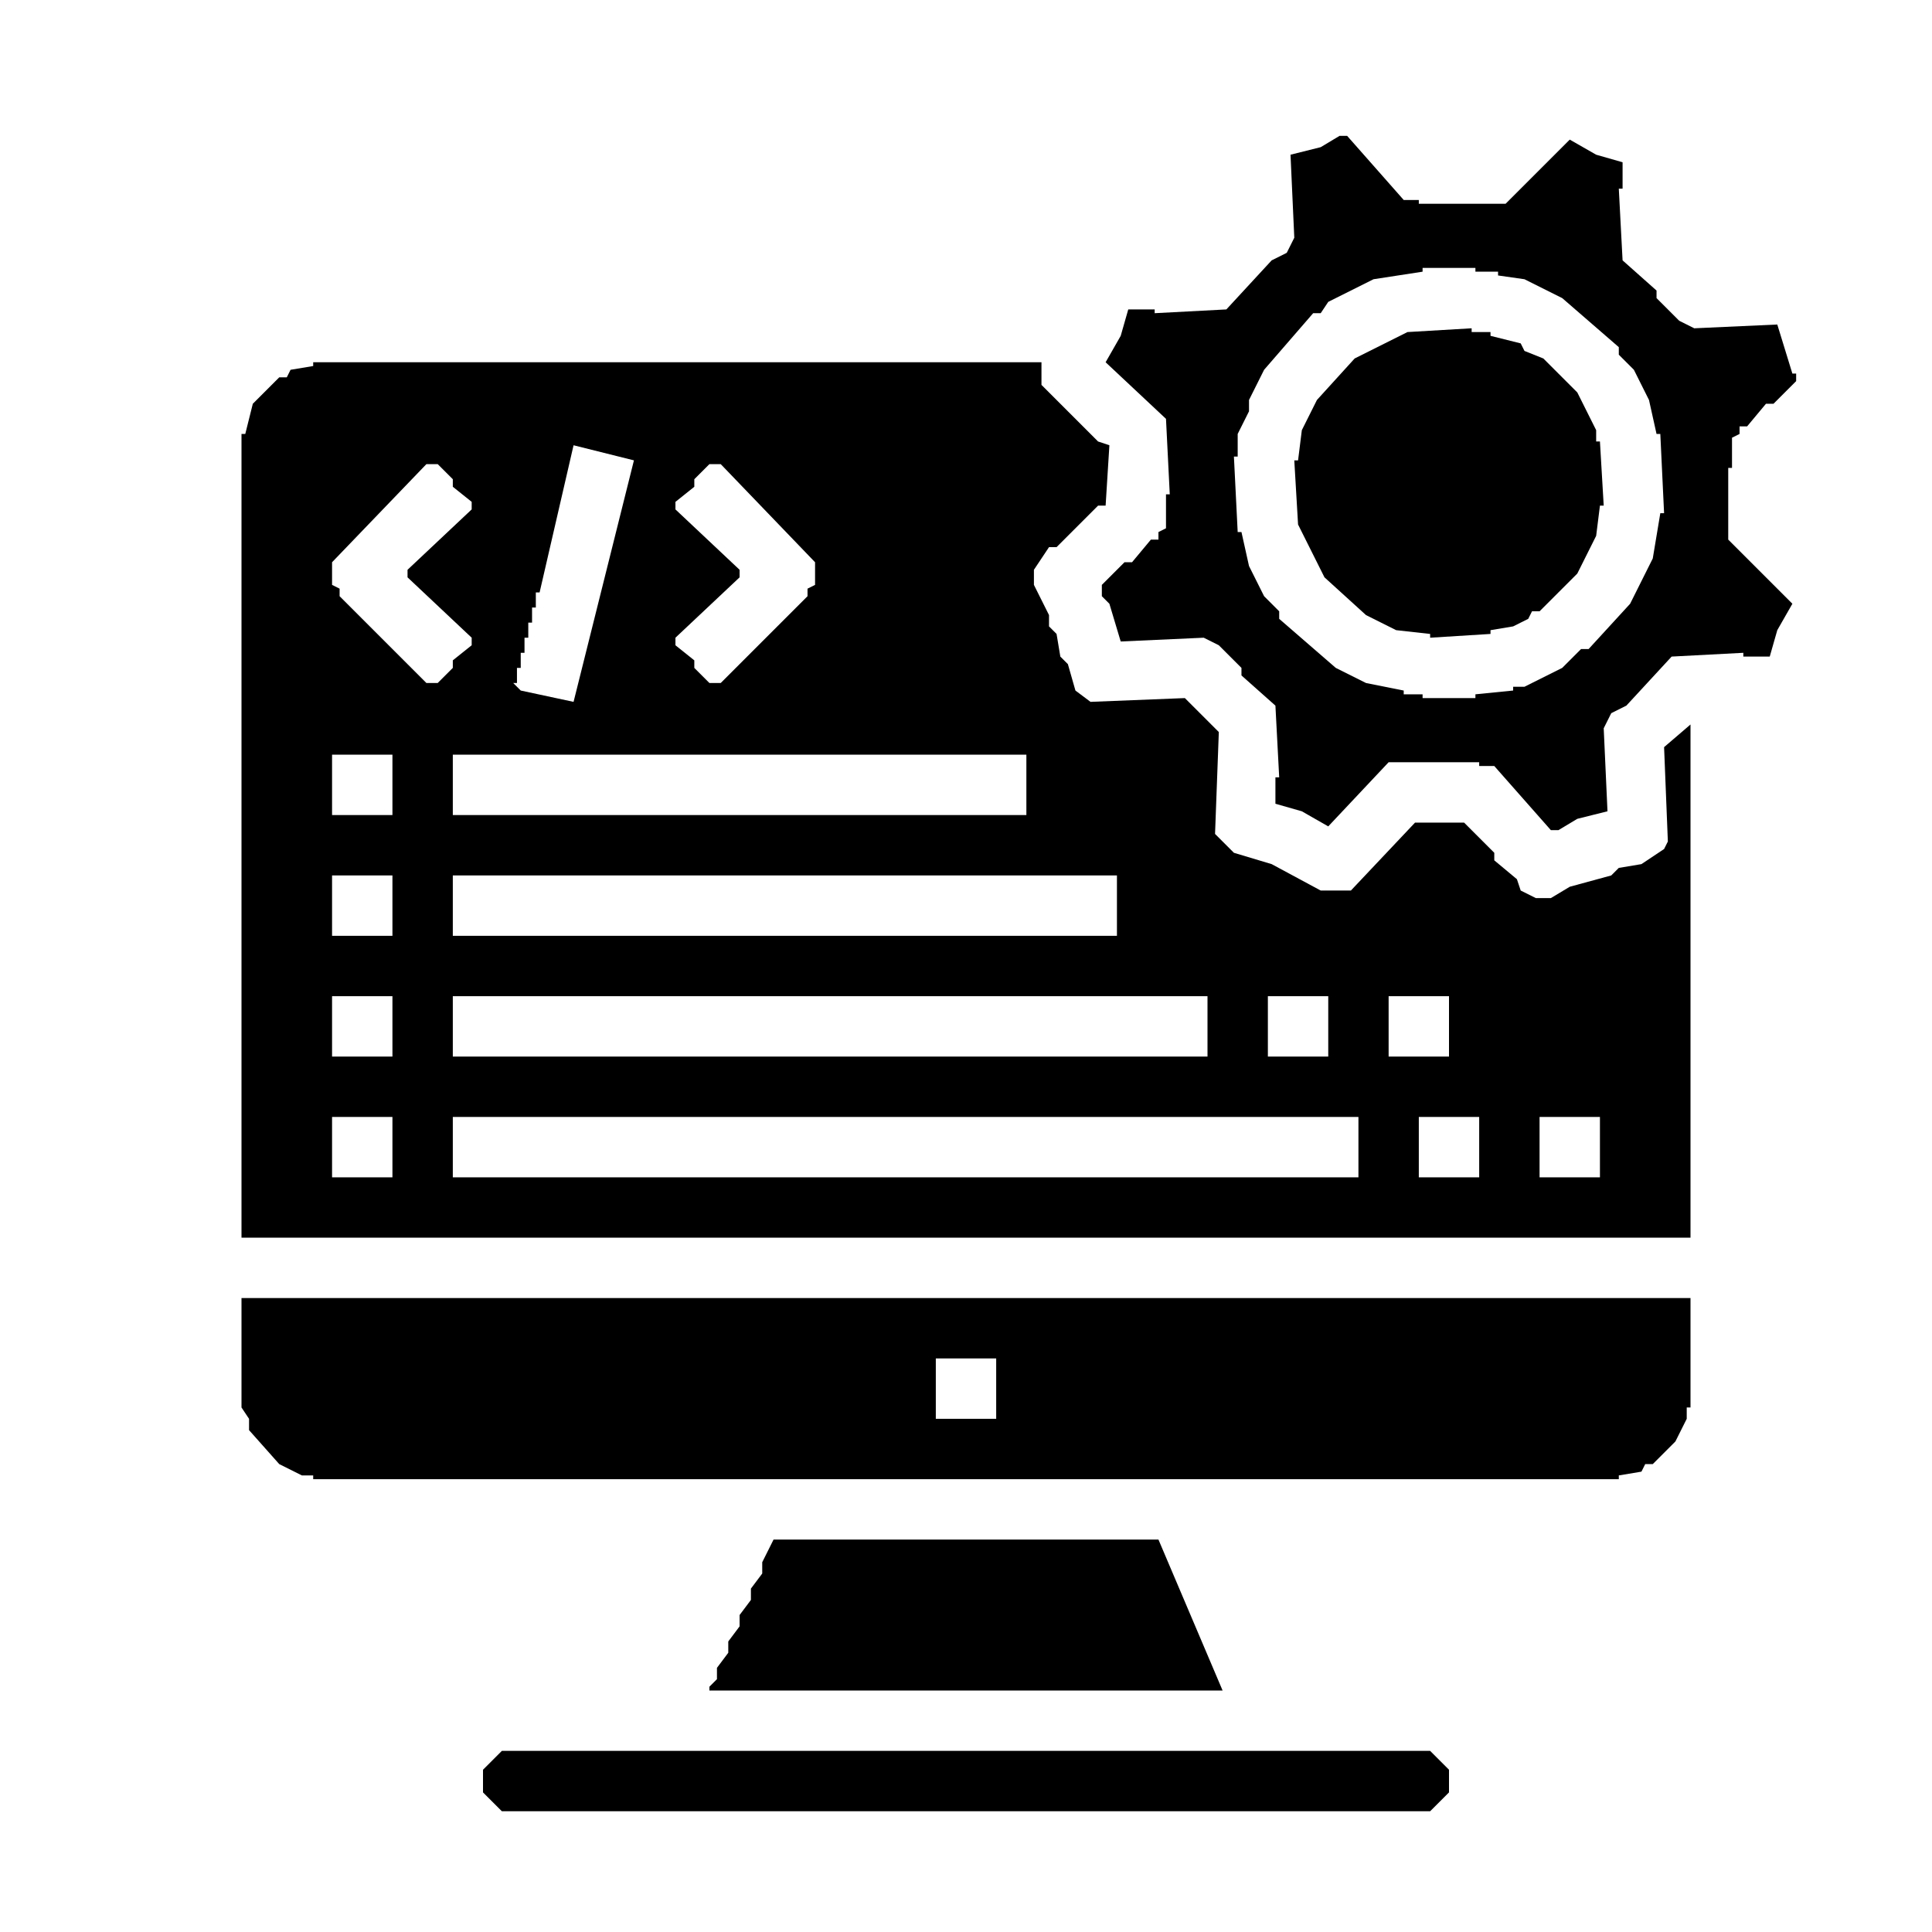
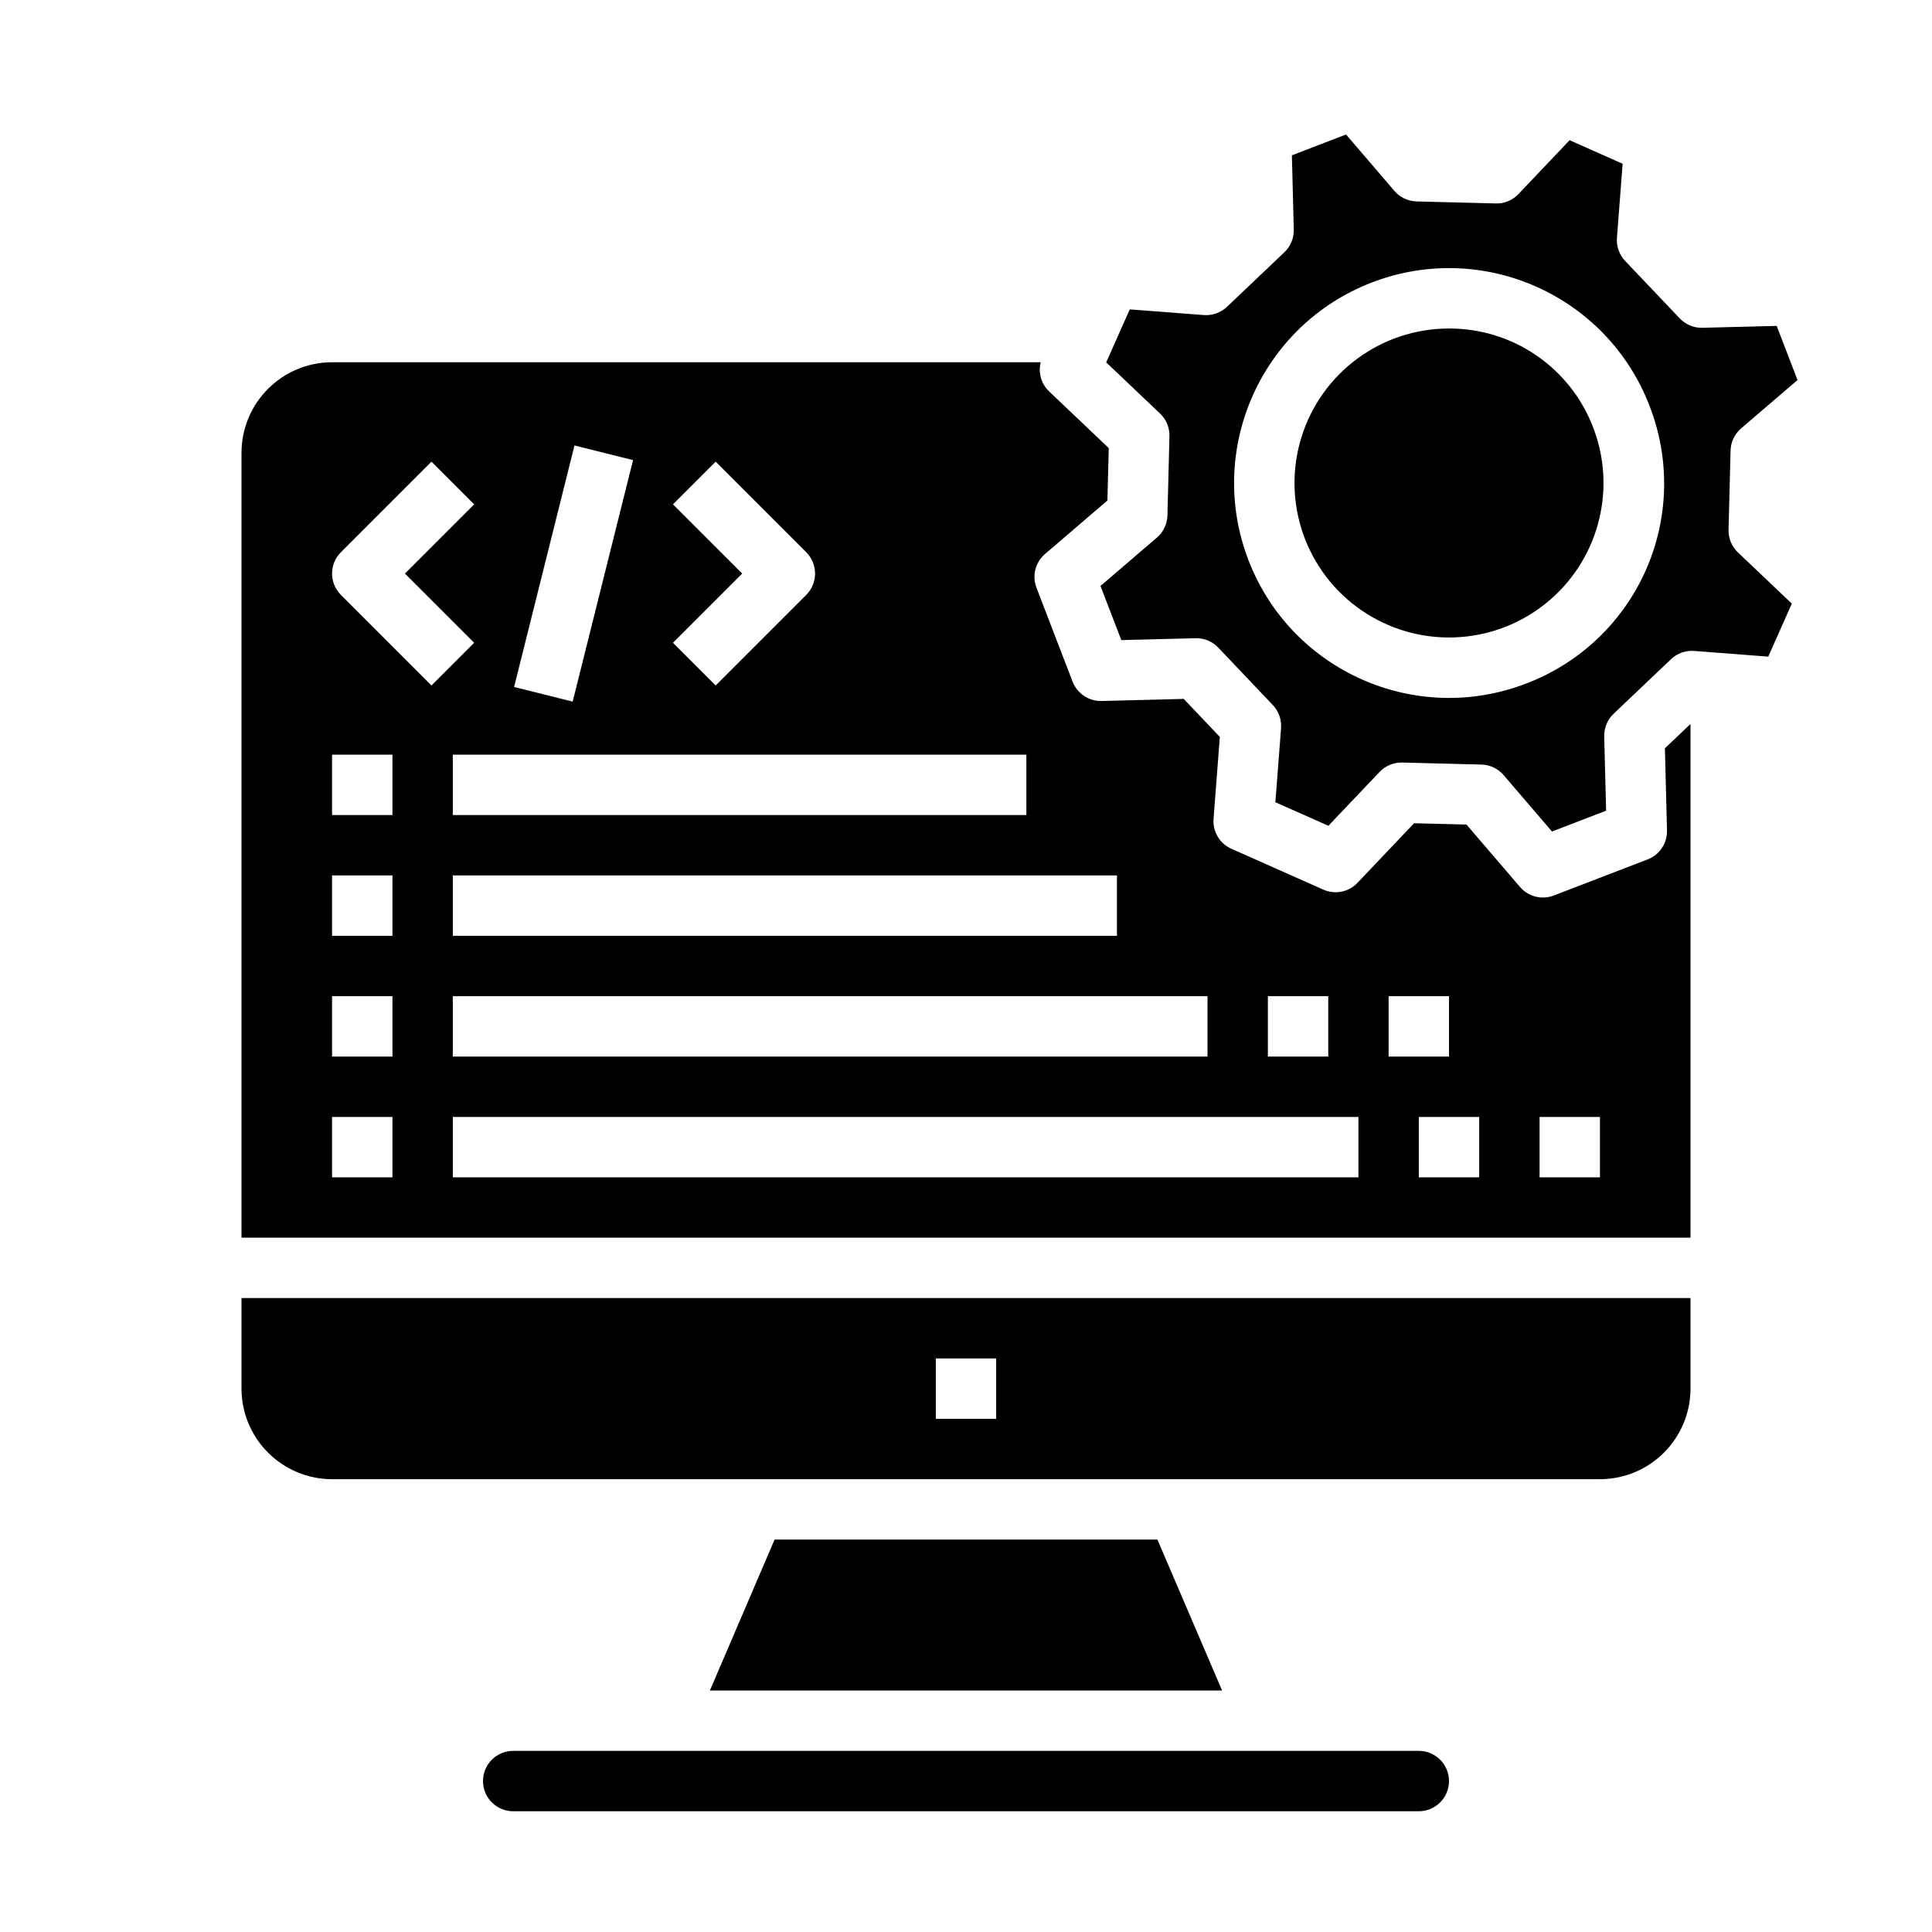
- <svg xmlns="http://www.w3.org/2000/svg" viewBox="0 0 512 512" role="img" aria-labelledby="title desc">
-   <path fill="#000" fill-rule="evenodd" d="M64 115L65 115L67 107L74 100L76 100L77 98L83 97L83 96L276 96L276 102L291 117L294 118L293 134L291 134L280 145L278 145L274 151L274 155L278 163L278 166L280 168L281 174L283 176L285 183L289 186L314 185L323 194L322 221L327 226L337 229L350 236L358 236L375 218L388 218L396 226L396 228L402 233L403 236L407 238L411 238L416 235L427 232L429 230L435 229L441 225L442 223L441 198L448 192L448 328L64 328ZM64 344L448 344L448 373L447 373L447 376L444 382L438 388L436 388L435 390L429 391L429 392L83 392L83 391L80 391L74 388L66 379L66 376L64 373ZM88 149L88 155L90 156L90 158L113 181L116 181L120 177L120 175L125 171L125 169L108 153L108 151L125 135L125 133L120 129L120 127L116 123L113 123ZM88 200L88 216L104 216L104 200ZM88 232L88 248L104 248L104 232ZM88 264L88 280L104 280L104 264ZM88 296L88 312L104 312L104 296ZM120 200L120 216L272 216L272 200ZM120 232L120 248L296 248L296 232ZM120 264L120 280L320 280L320 264ZM120 296L120 312L360 312L360 296ZM128 469L133 464L379 464L384 469L384 475L379 480L133 480L128 475ZM136 181L138 183L152 186L168 122L152 118L143 157L142 157L142 161L141 161L141 165L140 165L140 169L139 169L139 173L138 173L138 177L137 177L137 181ZM179 133L179 135L196 151L196 153L179 169L179 171L184 175L184 177L188 181L191 181L214 158L214 156L216 155L216 149L191 123L188 123L184 127L184 129ZM188 447L190 445L190 442L193 438L193 435L196 431L196 428L199 424L199 421L202 417L202 414L205 408L307 408L324 448L188 448ZM248 360L248 376L264 376L264 360ZM292 155L298 149L300 149L305 143L307 143L307 141L309 140L309 131L310 131L309 111L293 96L297 89L299 82L306 82L306 83L325 82L337 69L341 67L343 63L342 41L350 39L355 36L357 36L372 53L376 53L376 54L399 54L416 37L423 41L430 43L430 50L429 50L430 69L439 77L439 79L445 85L449 87L471 86L475 99L476 99L476 101L470 107L468 107L463 113L461 113L461 115L459 116L459 124L458 124L458 143L475 160L471 167L469 174L462 174L462 173L443 174L431 187L427 189L425 193L426 215L418 217L413 220L411 220L396 203L392 203L392 202L368 202L352 219L345 215L338 213L338 206L339 206L338 187L329 179L329 177L323 171L319 169L297 170L294 160L292 158ZM327 121L328 141L329 141L331 150L335 158L339 162L339 164L354 177L362 181L372 183L372 184L377 184L377 185L391 185L391 184L401 183L401 182L404 182L414 177L419 172L421 172L432 160L438 148L440 136L441 136L440 115L439 115L437 106L433 98L429 94L429 92L414 79L404 74L397 73L397 72L391 72L391 71L377 71L377 72L364 74L352 80L350 83L348 83L335 98L331 106L331 109L328 115L328 121ZM336 264L336 280L352 280L352 264ZM343 122L344 122L345 114L349 106L359 95L373 88L390 87L390 88L395 88L395 89L403 91L404 93L409 95L418 104L423 114L423 117L424 117L425 134L424 134L423 142L418 152L408 162L406 162L405 164L401 166L395 167L395 168L379 169L379 168L370 167L362 163L351 153L344 139ZM368 264L368 280L384 280L384 264ZM376 296L376 312L392 312L392 296ZM408 296L408 312L424 312L424 296Z" />
+ <svg xmlns="http://www.w3.org/2000/svg" viewBox="0 0 512 512" x="0px" y="0px">
+   <g>
+     <path d="M376,464H136a8,8,0,0,0,0,16H376a8,8,0,0,0,0-16Z" />
+     <polygon points="205.275 408 188.132 448 323.868 448 306.725 408 205.275 408" />
+     <path d="M64,368a24.027,24.027,0,0,0,24,24H424a24.027,24.027,0,0,0,24-24V344H64Zm184-8h16v16H248Z" />
+     <path d="M441.773,220.078a8,8,0,0,1-5.125,7.671l-24.885,9.571a8,8,0,0,1-8.944-2.258l-14.181-16.539-13.889-.354-15.006,15.792a8,8,0,0,1-9.049,1.8l-24.363-10.828a8,8,0,0,1-4.728-7.923l1.666-21.721L313.7,185.218l-21.778.555a8.039,8.039,0,0,1-7.671-5.125l-9.571-24.884a8,8,0,0,1,2.259-8.946l16.537-14.18.355-13.889-15.792-15.007A7.992,7.992,0,0,1,275.8,96H88a24.027,24.027,0,0,0-24,24V328H448V191.856l-6.782,6.445ZM336,264h16v16H336Zm-16,0v16H120V264Zm-24-32v16H120V232Zm-24-16H120V200H272Zm-93.657-82.343,11.314-11.314,24,24a8,8,0,0,1,0,11.314l-24,24-11.314-11.314L196.687,152Zm-26.1-15.6,15.522,3.88-16,64-15.522-3.88ZM104,312H88V296h16Zm0-32H88V264h16Zm0-32H88V232h16Zm0-32H88V200h16ZM90.343,157.657a8,8,0,0,1,0-11.314l24-24,11.314,11.314L107.313,152l18.344,18.343-11.314,11.314ZM360,312H120V296H360Zm8-48h16v16H368Zm24,48H376V296h16Zm32,0H408V296h16Z" />
+     <path d="M383.954,87.058A40.942,40.942,0,1,0,422.212,113.3,40.759,40.759,0,0,0,383.954,87.058Z" />
+     <path d="M458.083,140.4l.537-21a8,8,0,0,1,2.79-5.869l14.95-12.819-5.518-14.346-19.688.5a7.957,7.957,0,0,1-6-2.486L430.683,69.154a8,8,0,0,1-2.177-6.123L430.012,43.4l-14.045-6.243L402.4,51.43a7.889,7.889,0,0,1-6,2.486l-21-.536a8,8,0,0,1-5.869-2.789L356.711,35.64l-14.346,5.518.5,19.688a8.006,8.006,0,0,1-2.487,6L325.155,81.316a8.019,8.019,0,0,1-6.123,2.178L299.4,81.988l-6.243,14.045L307.43,109.6a8,8,0,0,1,2.487,6l-.537,21a8,8,0,0,1-2.79,5.869l-14.95,12.819,5.518,14.346,19.688-.5a7.945,7.945,0,0,1,6,2.486l14.468,15.227a8,8,0,0,1,2.177,6.123L337.988,212.6l14.045,6.243L365.6,204.57a8,8,0,0,1,5.8-2.489c.069,0,.137,0,.2,0l21,.536a8,8,0,0,1,5.869,2.789l12.82,14.951,14.346-5.518-.5-19.688a8.006,8.006,0,0,1,2.487-6l15.226-14.467a7.982,7.982,0,0,1,6.123-2.178l19.636,1.506,6.243-14.045L460.57,146.4A8,8,0,0,1,458.083,140.4Zm-53.642,40.75a56.941,56.941,0,1,1,32.705-73.587A56.681,56.681,0,0,1,404.441,181.146Z" />
+   </g>
</svg>
